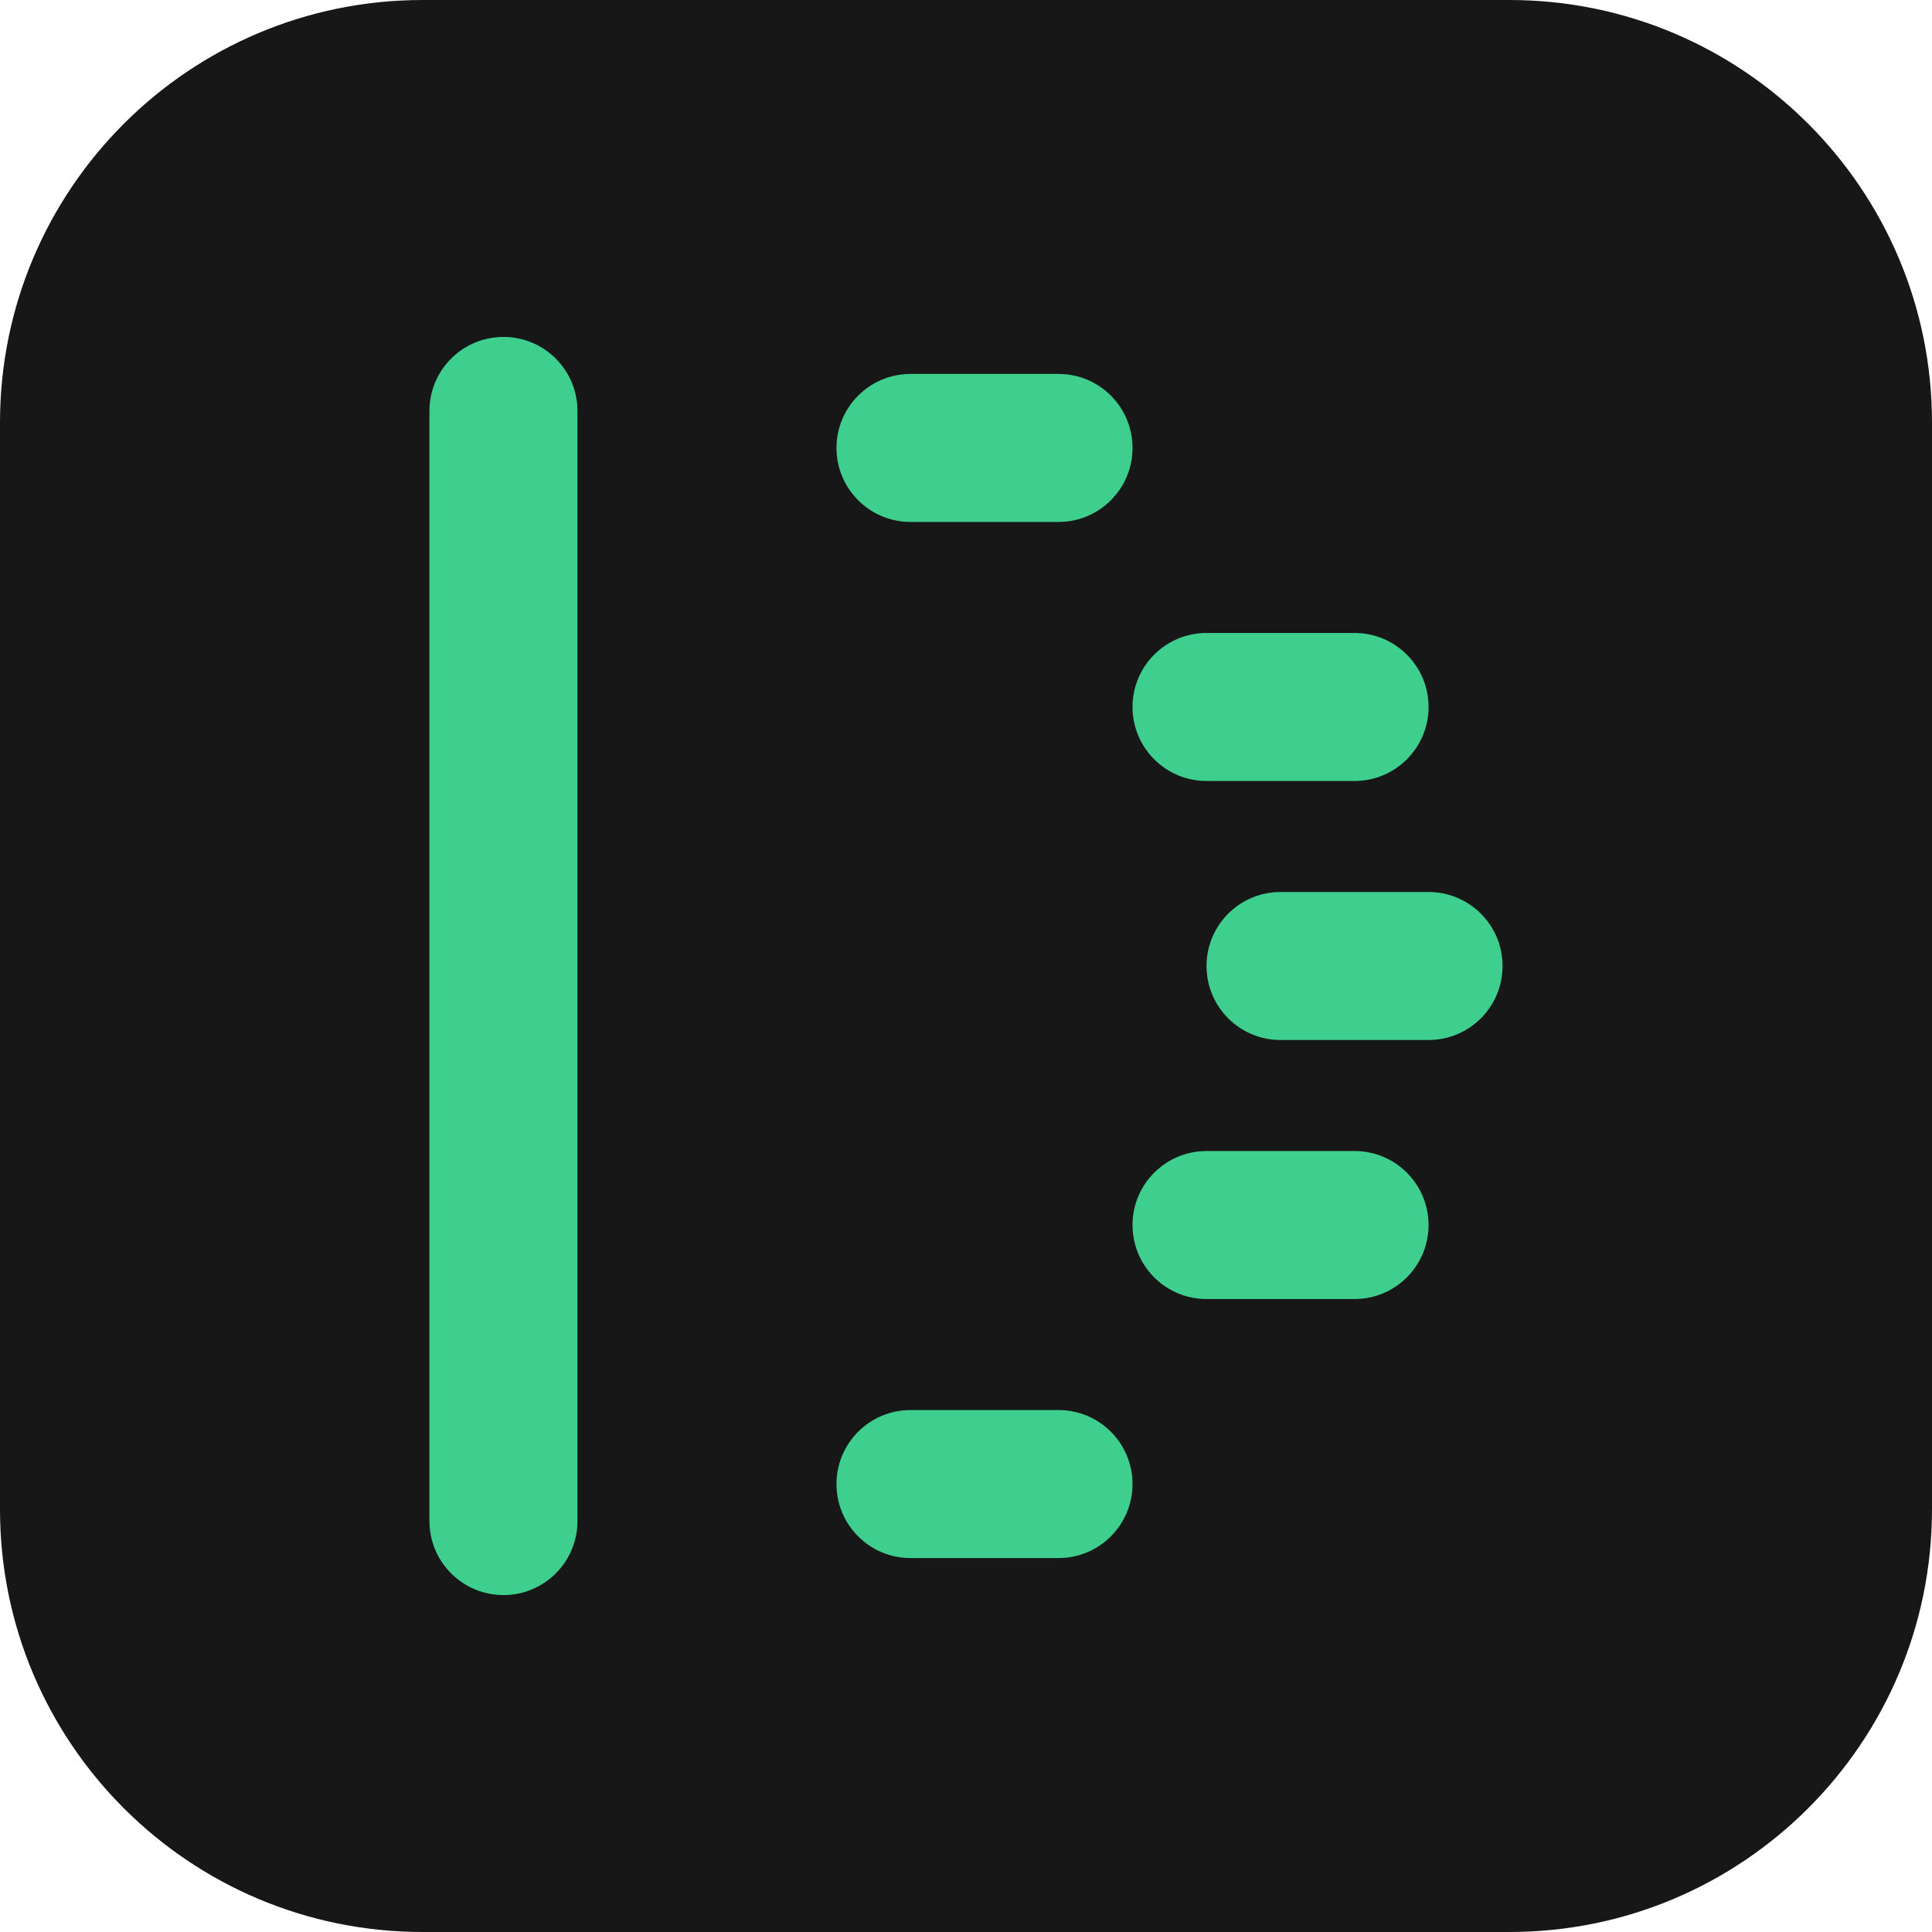
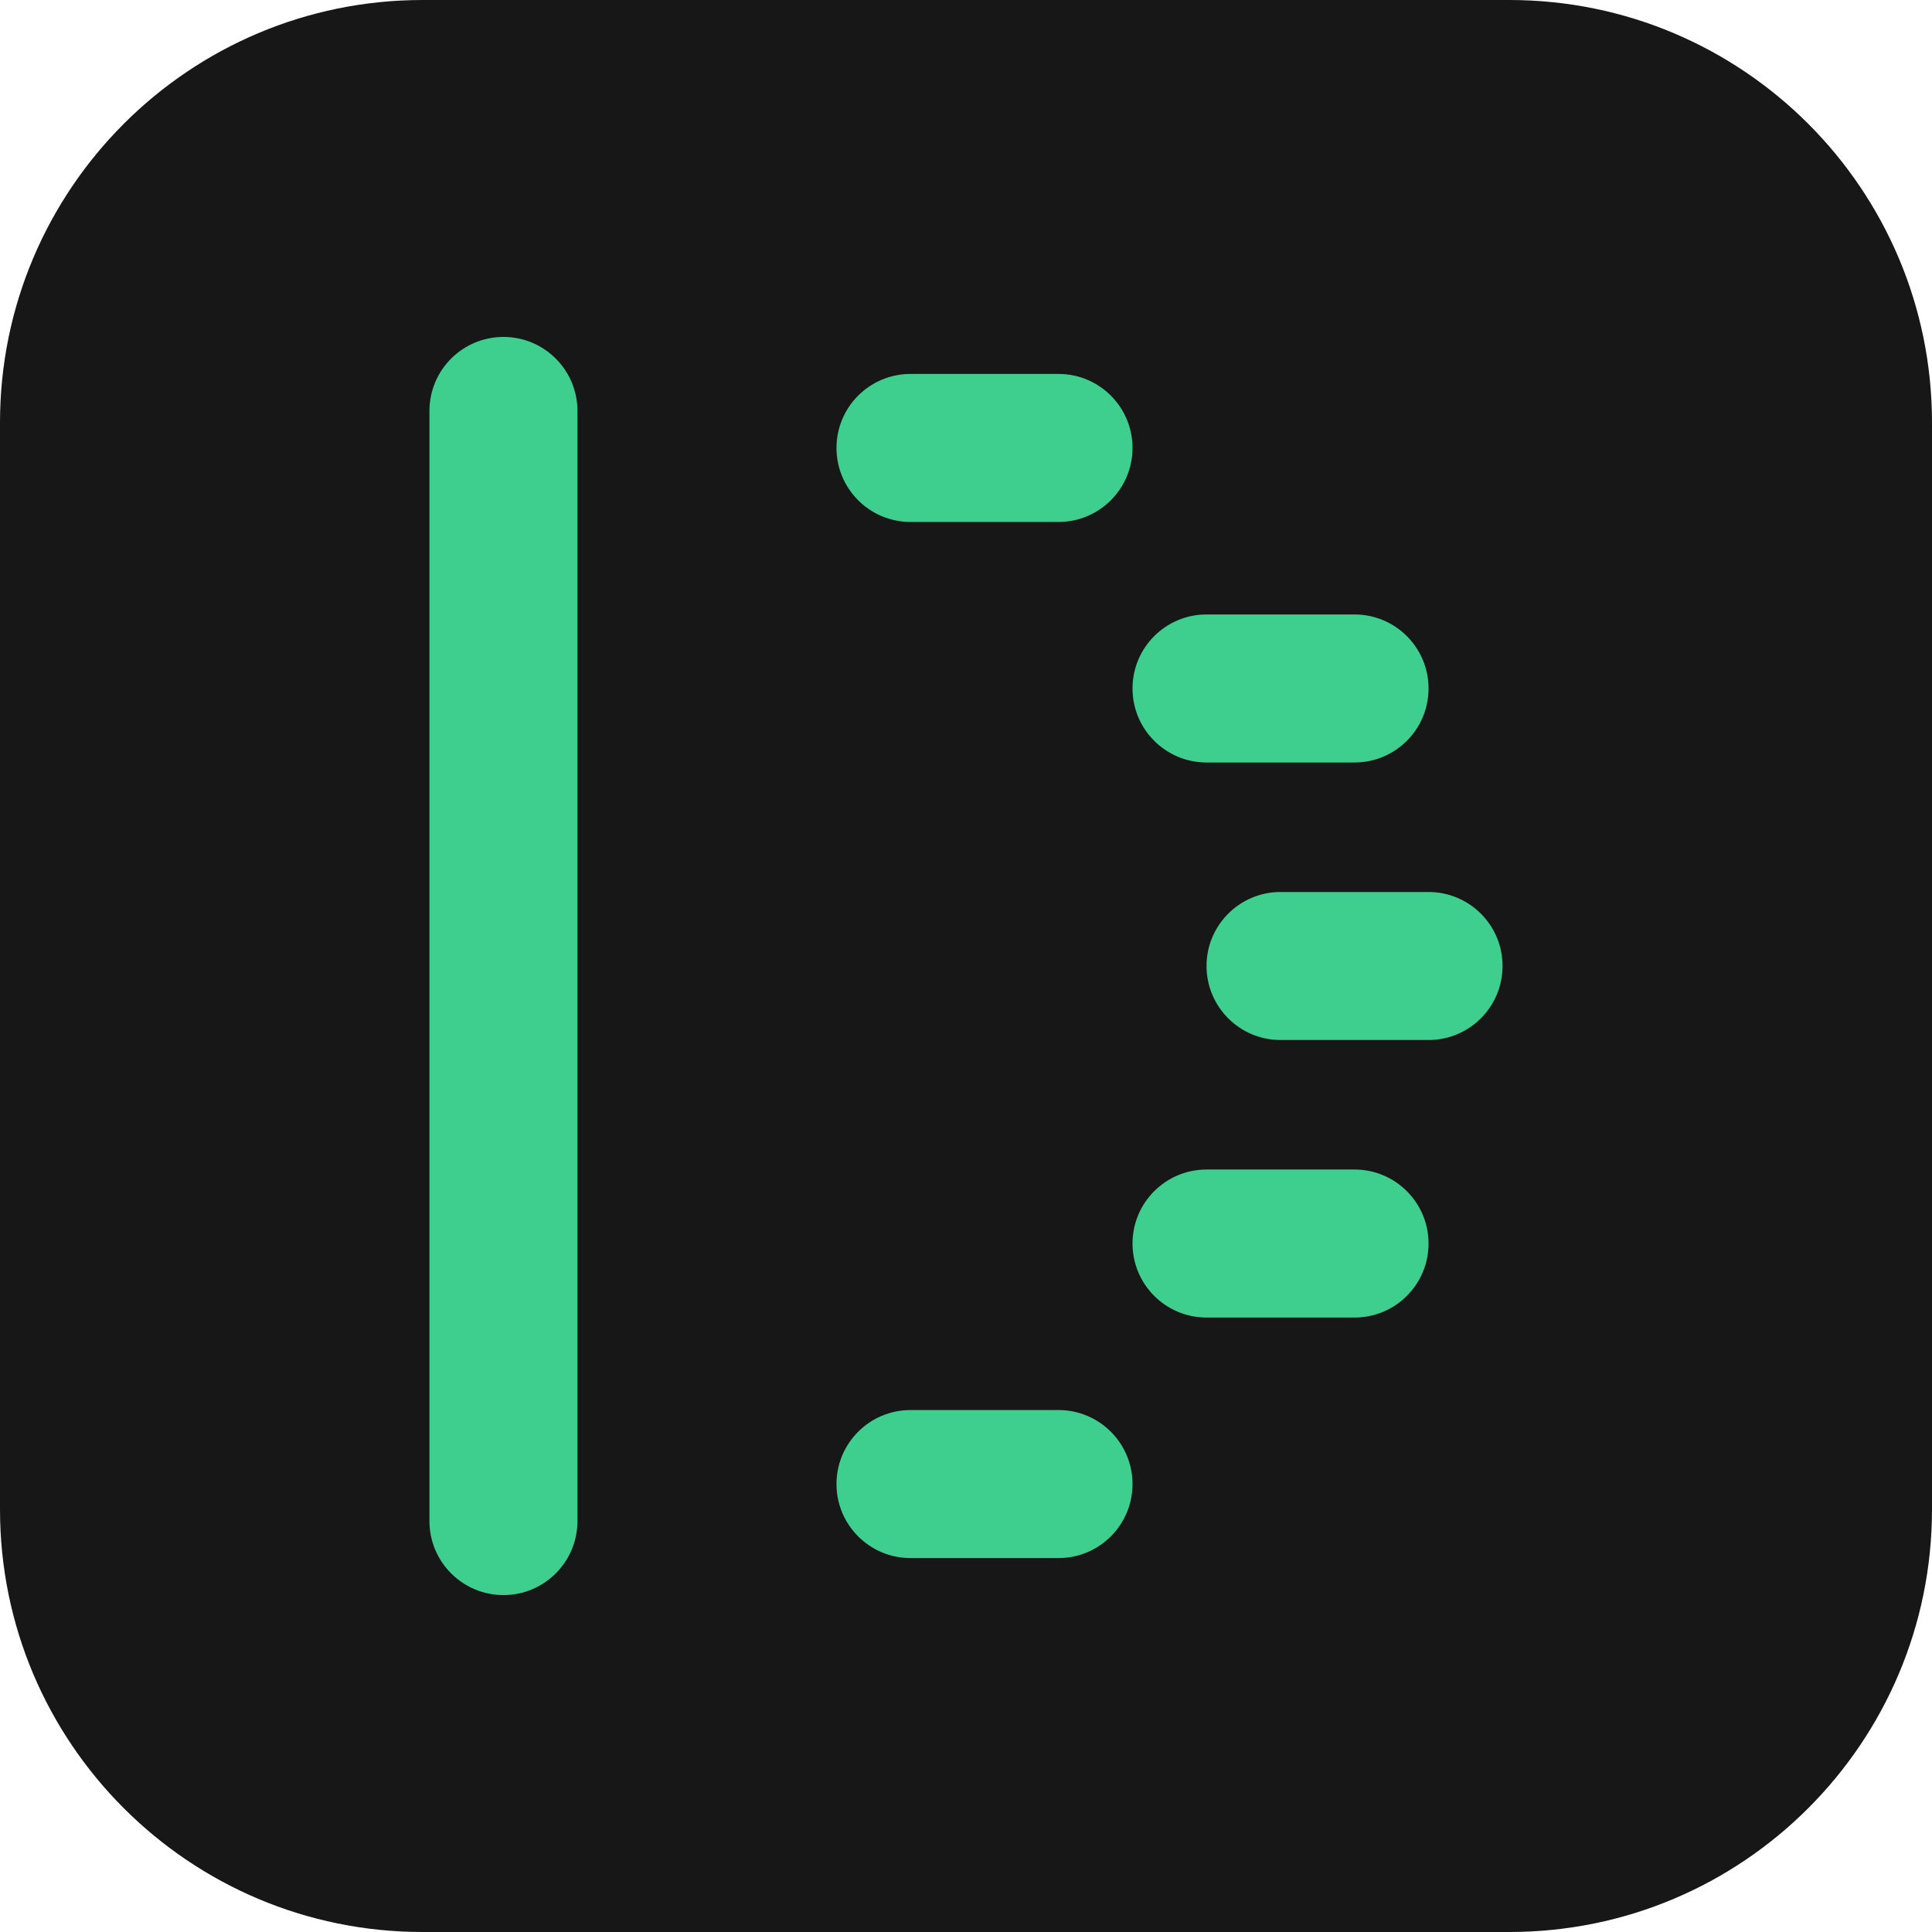
<svg xmlns="http://www.w3.org/2000/svg" viewBox="0 0 64 64" fill="none">
  <rect width="64" height="64" rx="14" fill="#171717" />
  <svg x="13" y="8" width="38" height="48" viewBox="0 0 62 76" fill="none">
    <rect x="2" y="4" width="8" height="68" rx="4" fill="#3ECF8E" />
    <rect x="24" y="6" width="16" height="8" rx="4" fill="#3ECF8E" />
-     <rect x="40" y="20" width="16" height="8" rx="4" fill="#3ECF8E" />
+     <rect x="40" y="19" width="16" height="8" rx="4" fill="#3ECF8E" />
    <rect x="44" y="34" width="16" height="8" rx="4" fill="#3ECF8E" />
-     <rect x="40" y="48" width="16" height="8" rx="4" fill="#3ECF8E" />
+     <rect x="40" y="49" width="16" height="8" rx="4" fill="#3ECF8E" />
    <rect x="24" y="62" width="16" height="8" rx="4" fill="#3ECF8E" />
  </svg>
</svg>
